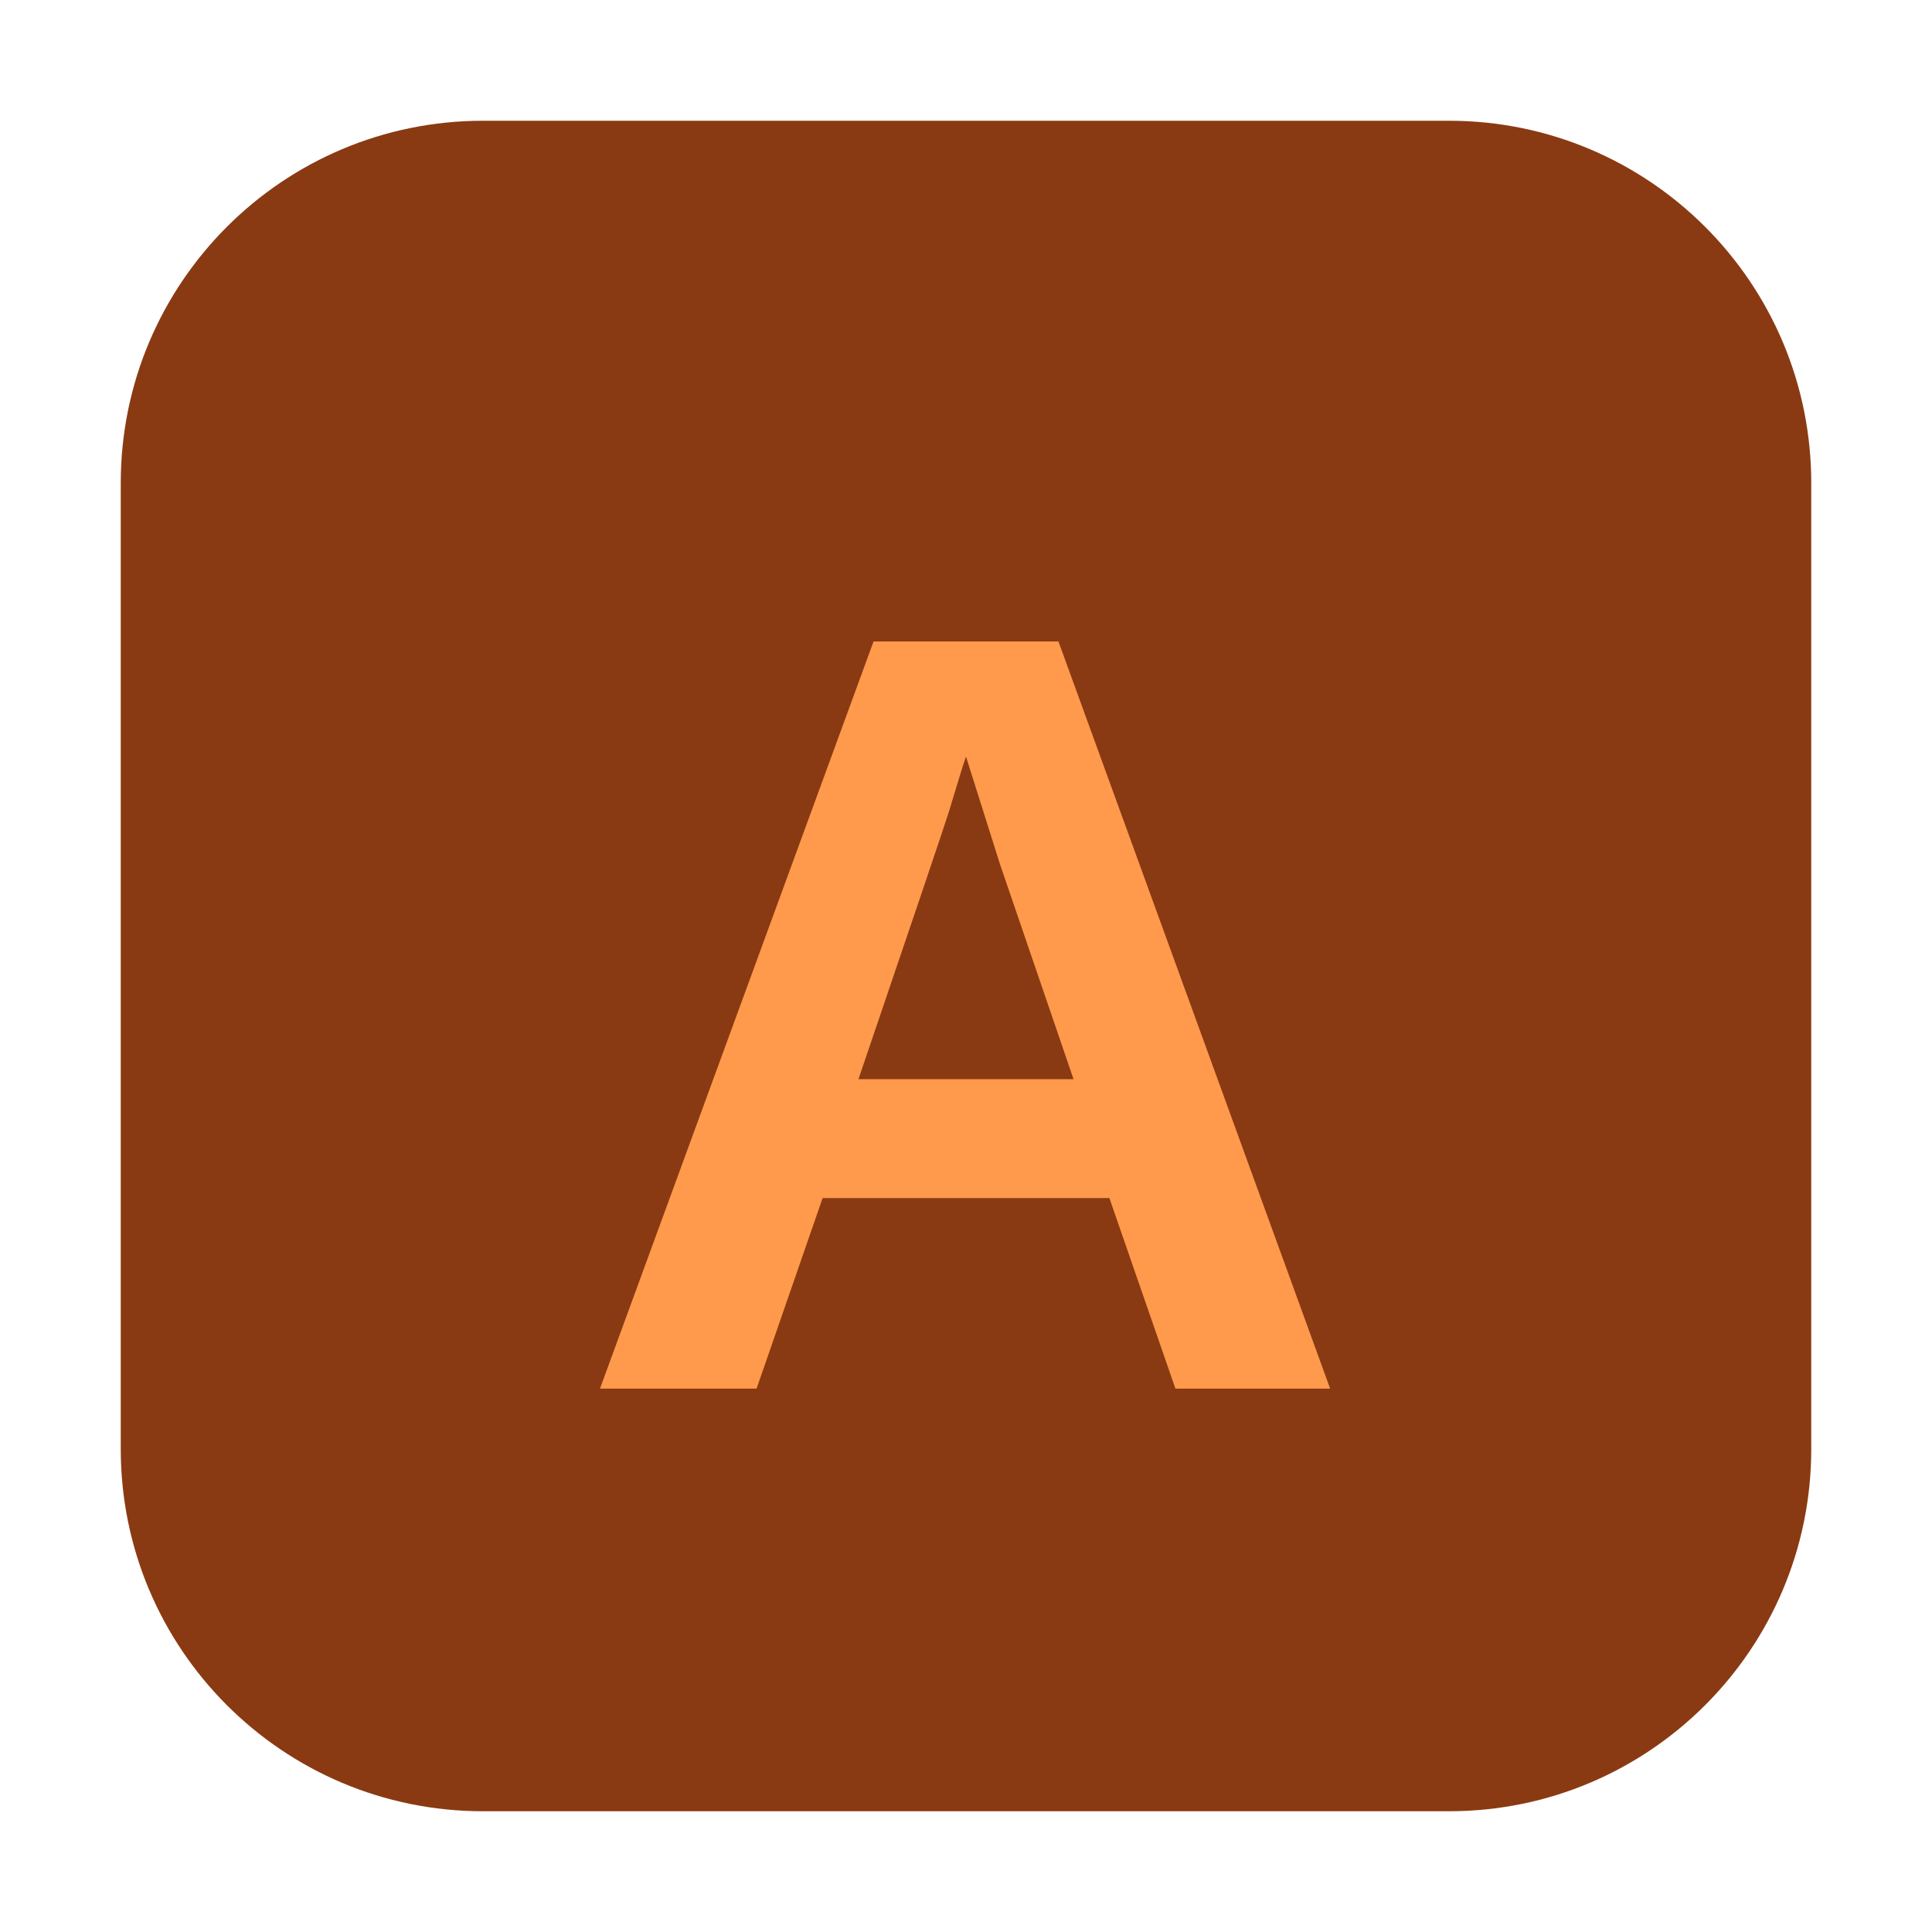
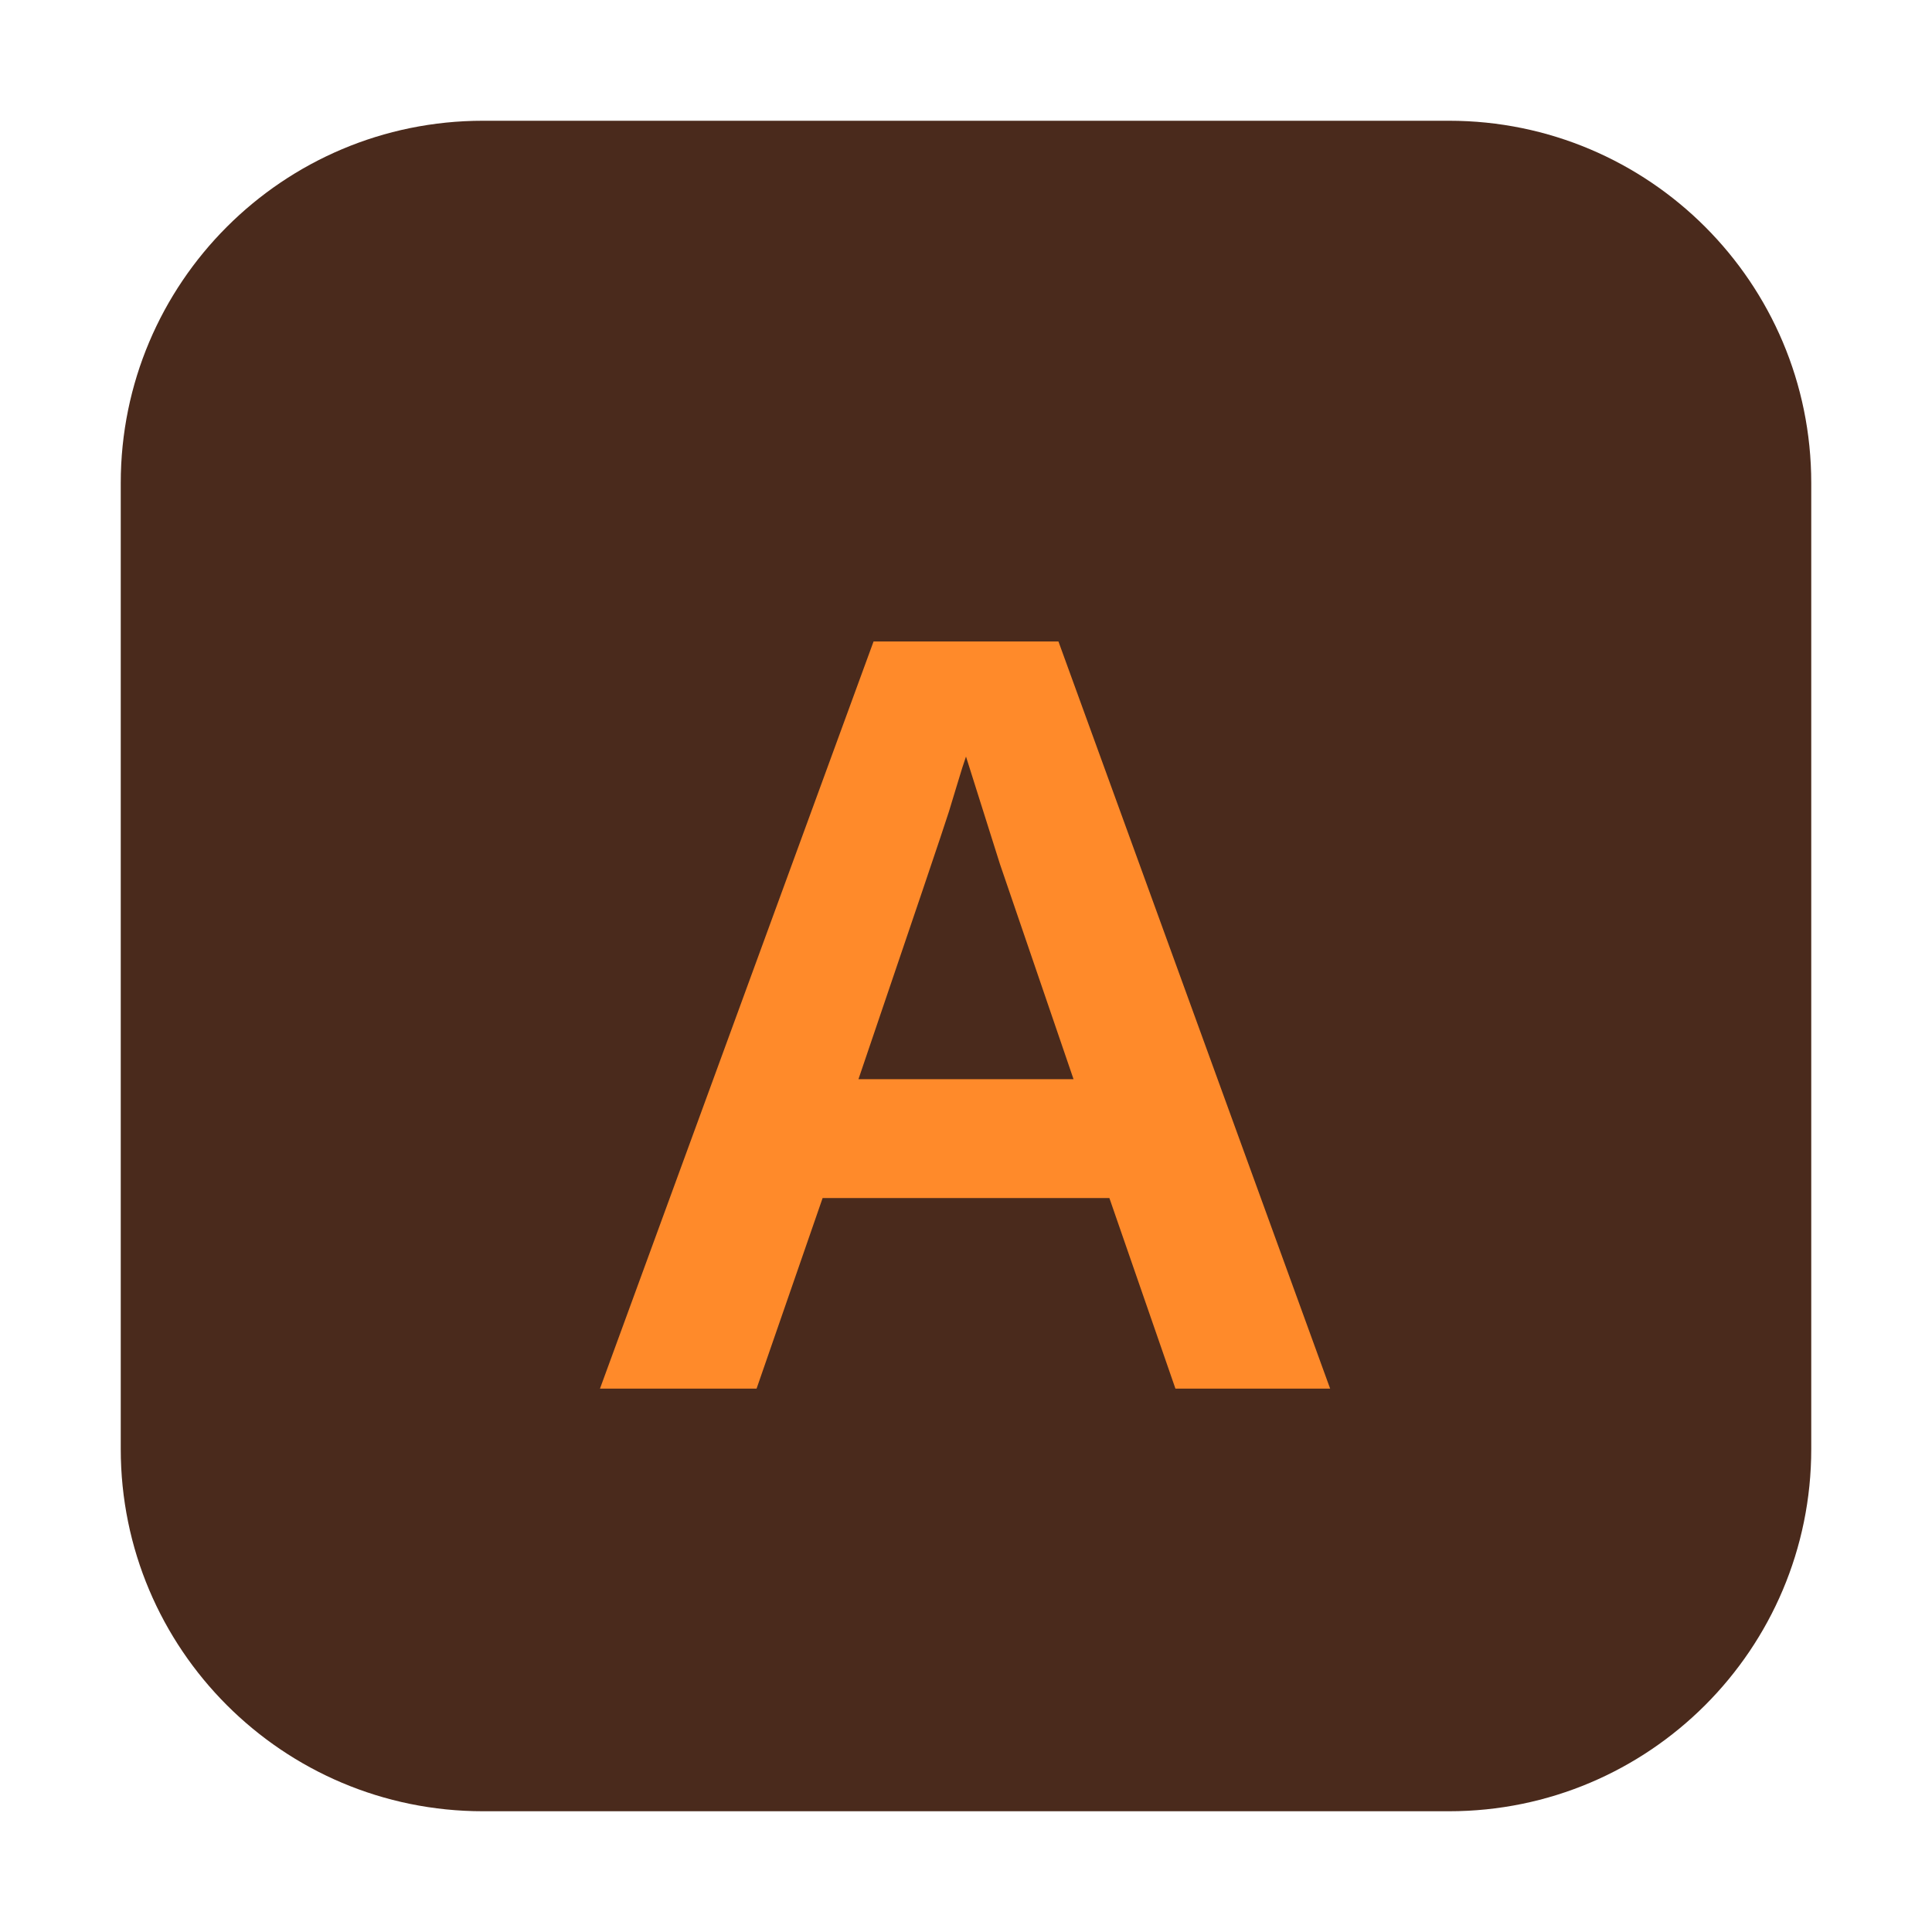
<svg xmlns="http://www.w3.org/2000/svg" width="16" height="16" viewBox="0 0 16 16">
  <g opacity="1">
-     <rect x="1" y="1" width="14" height="14" rx="3" fill="#8A3A12" />
-     <text x="8" y="11.5" text-anchor="middle" font-family="Arial, sans-serif" font-size="9" font-weight="bold" fill="#FF9A4D">A</text>
+     <rect x="1" y="1" width="14" height="14" rx="3" fill="#4A2A1C" />
+     <text x="8" y="11.5" text-anchor="middle" font-family="Arial, sans-serif" font-size="9" font-weight="bold" fill="#FF8A2A">A</text>
  </g>
</svg>
